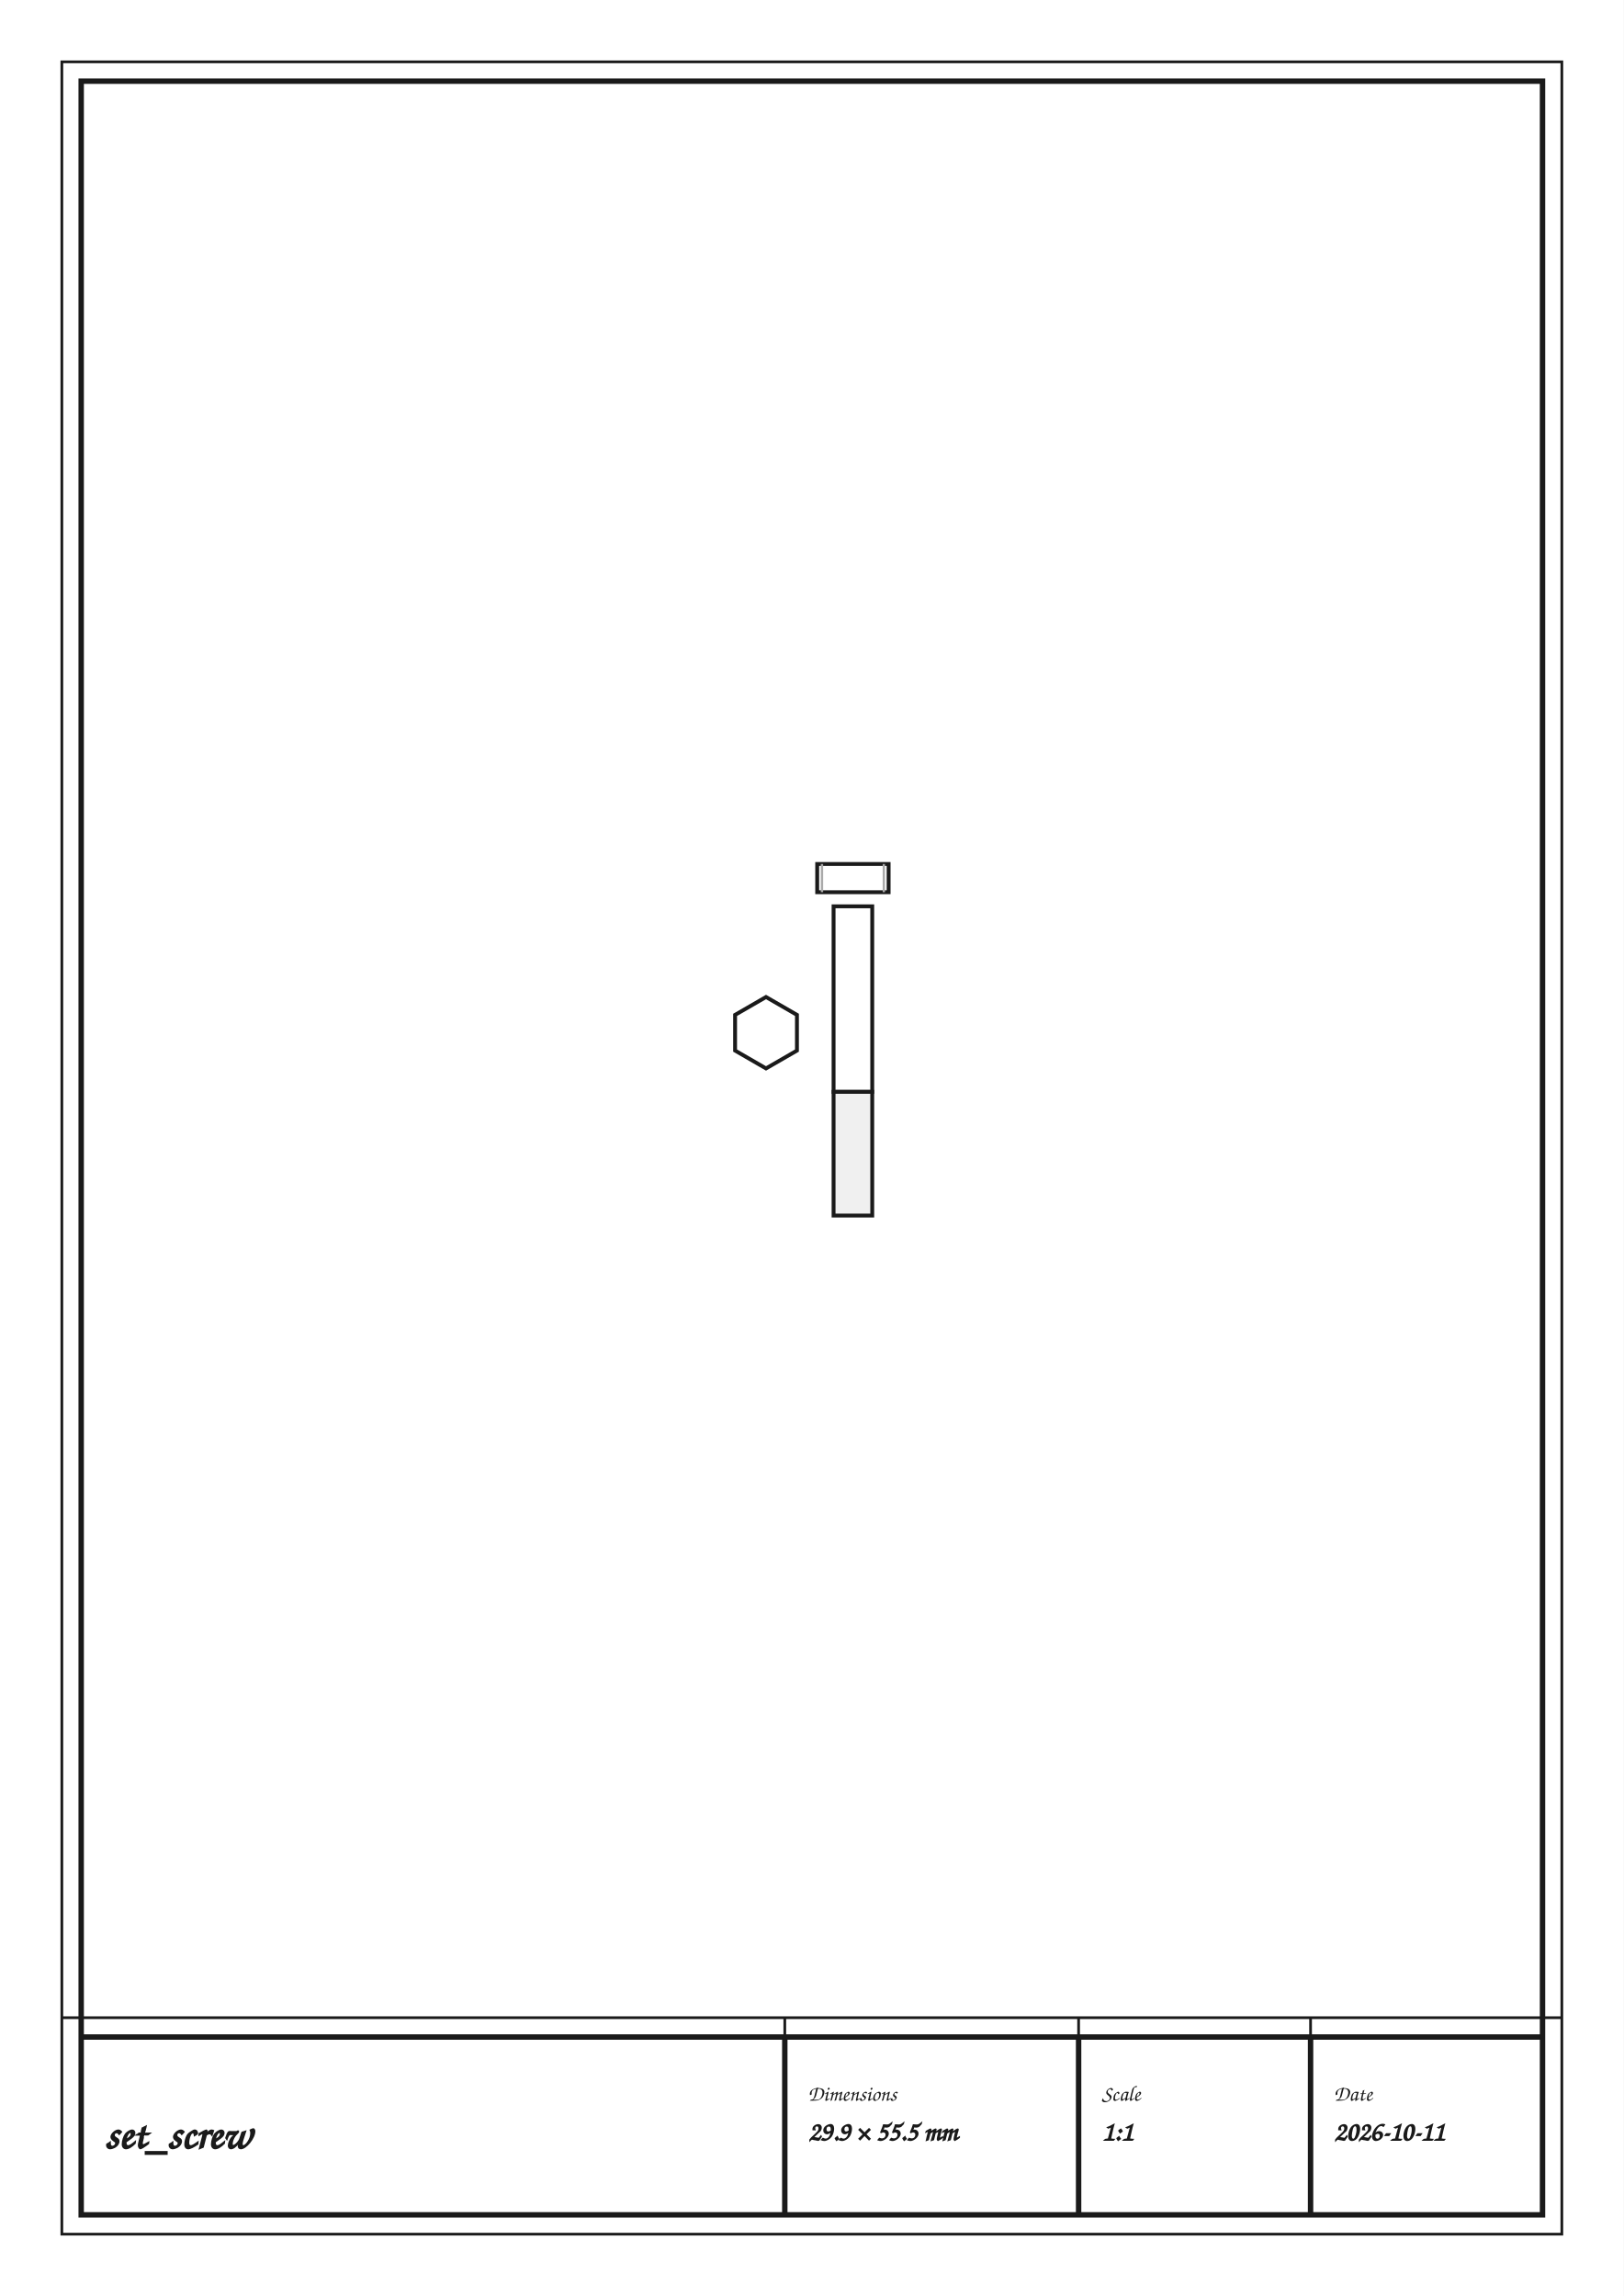
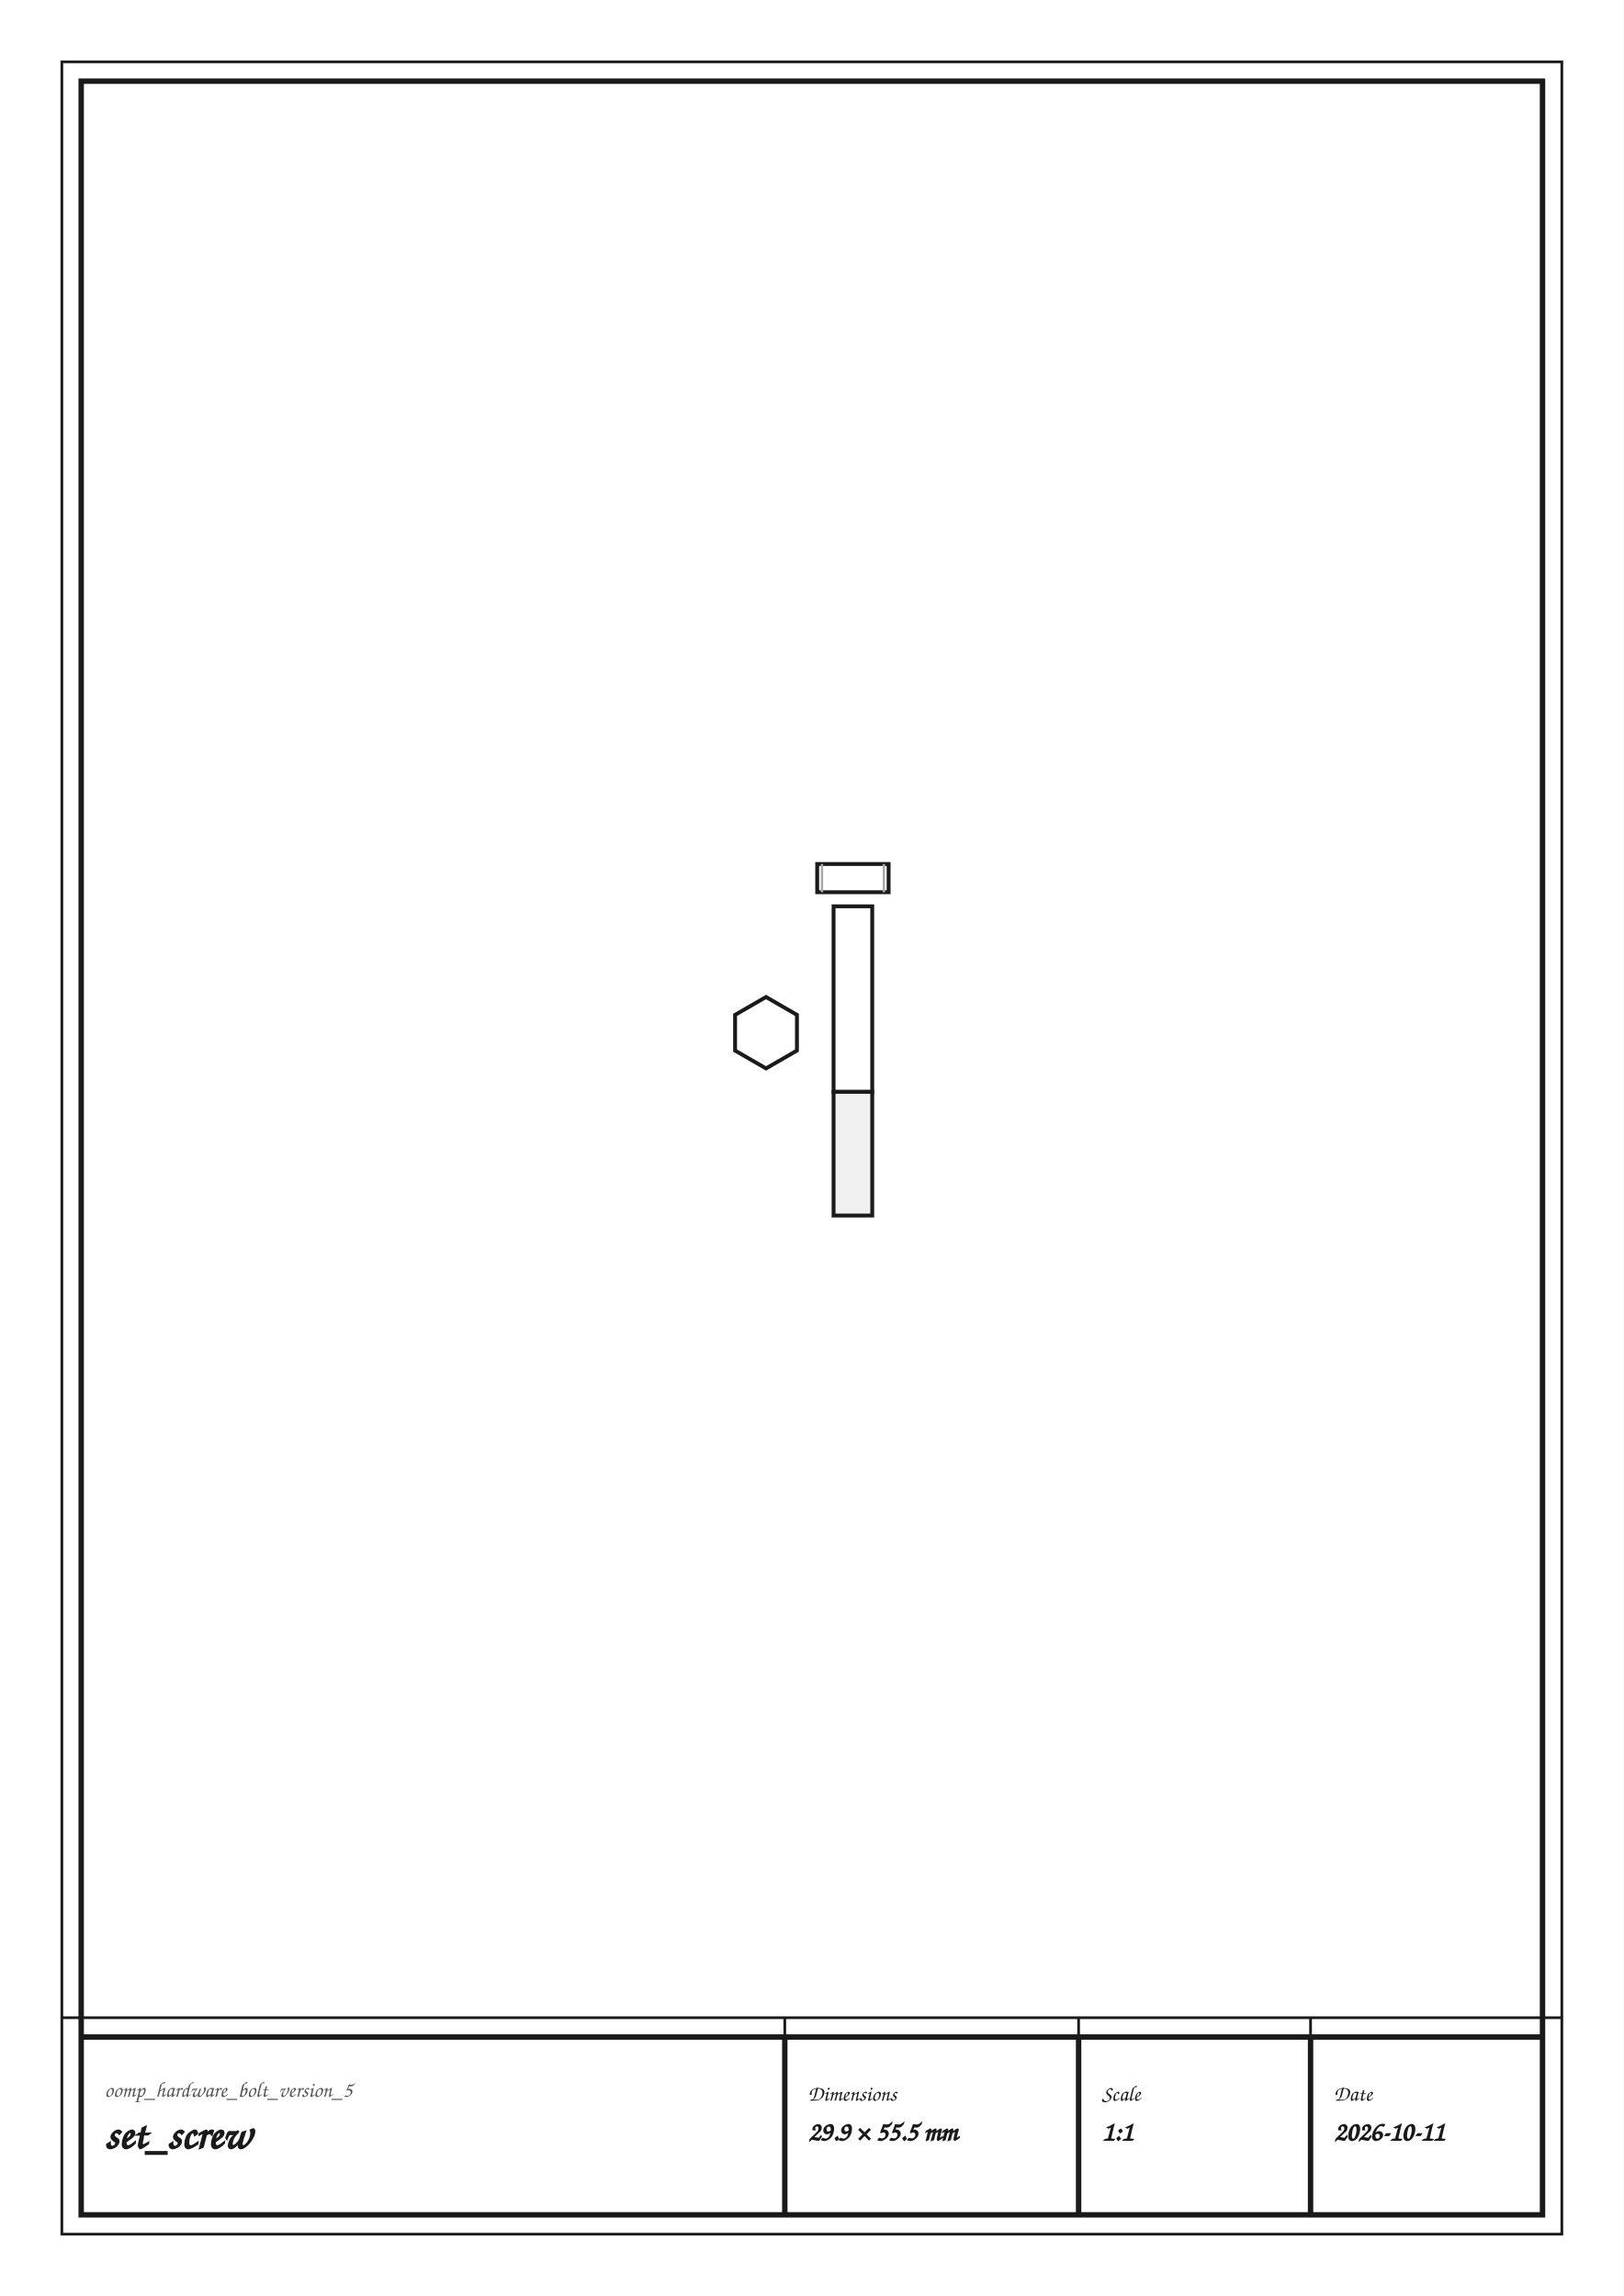
<svg xmlns="http://www.w3.org/2000/svg" width="210mm" height="297mm" viewBox="0 0 210 297">
  <rect x="0" y="0" width="210" height="297" fill="white" stroke="none" />
  <rect x="8" y="8" width="194" height="281" fill="none" stroke="#1A1A1A" stroke-width="0.35" />
  <rect x="10.5" y="10.5" width="189" height="276" fill="none" stroke="#1A1A1A" stroke-width="0.7" />
  <line x1="8" y1="261" x2="202" y2="261" stroke="#1A1A1A" stroke-width="0.35" />
  <line x1="10.5" y1="263.5" x2="199.5" y2="263.5" stroke="#1A1A1A" stroke-width="0.7" />
  <line x1="101.5" y1="261" x2="101.5" y2="286.5" stroke="#1A1A1A" stroke-width="0.35" />
  <line x1="101.5" y1="263.5" x2="101.5" y2="286.5" stroke="#1A1A1A" stroke-width="0.7" />
  <line x1="139.5" y1="261" x2="139.5" y2="286.5" stroke="#1A1A1A" stroke-width="0.35" />
  <line x1="139.5" y1="263.5" x2="139.5" y2="286.5" stroke="#1A1A1A" stroke-width="0.7" />
  <line x1="169.5" y1="261" x2="169.5" y2="286.5" stroke="#1A1A1A" stroke-width="0.35" />
  <line x1="169.5" y1="263.5" x2="169.5" y2="286.5" stroke="#1A1A1A" stroke-width="0.7" />
+   <text x="13.5" y="270.5" font-family="Swis721 Blk BT, comic sans ms" font-size="2.8" font-weight="normal" text-anchor="start" dominant-baseline="middle" fill="#555555" textLength="85" lengthAdjust="spacingAndGlyphs">oomp_hardware_bolt_version_5</text>
  <text x="13.5" y="276.5" font-family="Swis721 Blk BT, comic sans ms" font-size="5.5" font-weight="bold" text-anchor="start" dominant-baseline="middle" fill="#1A1A1A" textLength="85" lengthAdjust="spacingAndGlyphs">set_screw</text>
  <text x="104.5" y="271" font-family="Swis721 Blk BT, comic sans ms" font-size="2.8" font-weight="normal" text-anchor="start" dominant-baseline="middle" fill="#1A1A1A">Dimensions</text>
  <text x="104.5" y="276" font-family="Swis721 Blk BT, comic sans ms" font-size="3.5" font-weight="bold" text-anchor="start" dominant-baseline="middle" fill="#1A1A1A">29.9 × 55.5 mm</text>
  <text x="142.5" y="271" font-family="Swis721 Blk BT, comic sans ms" font-size="2.8" font-weight="normal" text-anchor="start" dominant-baseline="middle" fill="#1A1A1A">Scale</text>
  <text x="142.5" y="276" font-family="Swis721 Blk BT, comic sans ms" font-size="3.5" font-weight="bold" text-anchor="start" dominant-baseline="middle" fill="#1A1A1A">1:1</text>
  <text x="172.5" y="271" font-family="Swis721 Blk BT, comic sans ms" font-size="2.8" font-weight="normal" text-anchor="start" dominant-baseline="middle" fill="#1A1A1A">Date</text>
  <text x="172.5" y="276" font-family="Swis721 Blk BT, comic sans ms" font-size="3.5" font-weight="bold" text-anchor="start" dominant-baseline="middle" fill="#1A1A1A">2026-10-11</text>
  <g transform="translate(90.0718,106.7625) scale(1)">
    <polygon points="13,24.516 9,22.206 5,24.516 5,29.134 9,31.444 13,29.134" fill="none" stroke="#1A1A1A" stroke-width="0.5" />
    <rect x="15.619" y="5" width="9.238" height="3.65" fill="none" stroke="#1A1A1A" stroke-width="0.5" />
    <line x1="16.238" y1="8.65" x2="16.238" y2="5" fill="#333333" stroke="#AAAAAA" stroke-width="0.3" />
    <line x1="24.238" y1="8.65" x2="24.238" y2="5" fill="#333333" stroke="#AAAAAA" stroke-width="0.3" />
    <rect x="17.738" y="10.475" width="5" height="24" fill="none" stroke="#1A1A1A" stroke-width="0.5" />
    <rect x="17.738" y="34.475" width="5" height="16" fill="#F0F0F0" stroke="#1A1A1A" stroke-width="0.5" />
  </g>
</svg>
